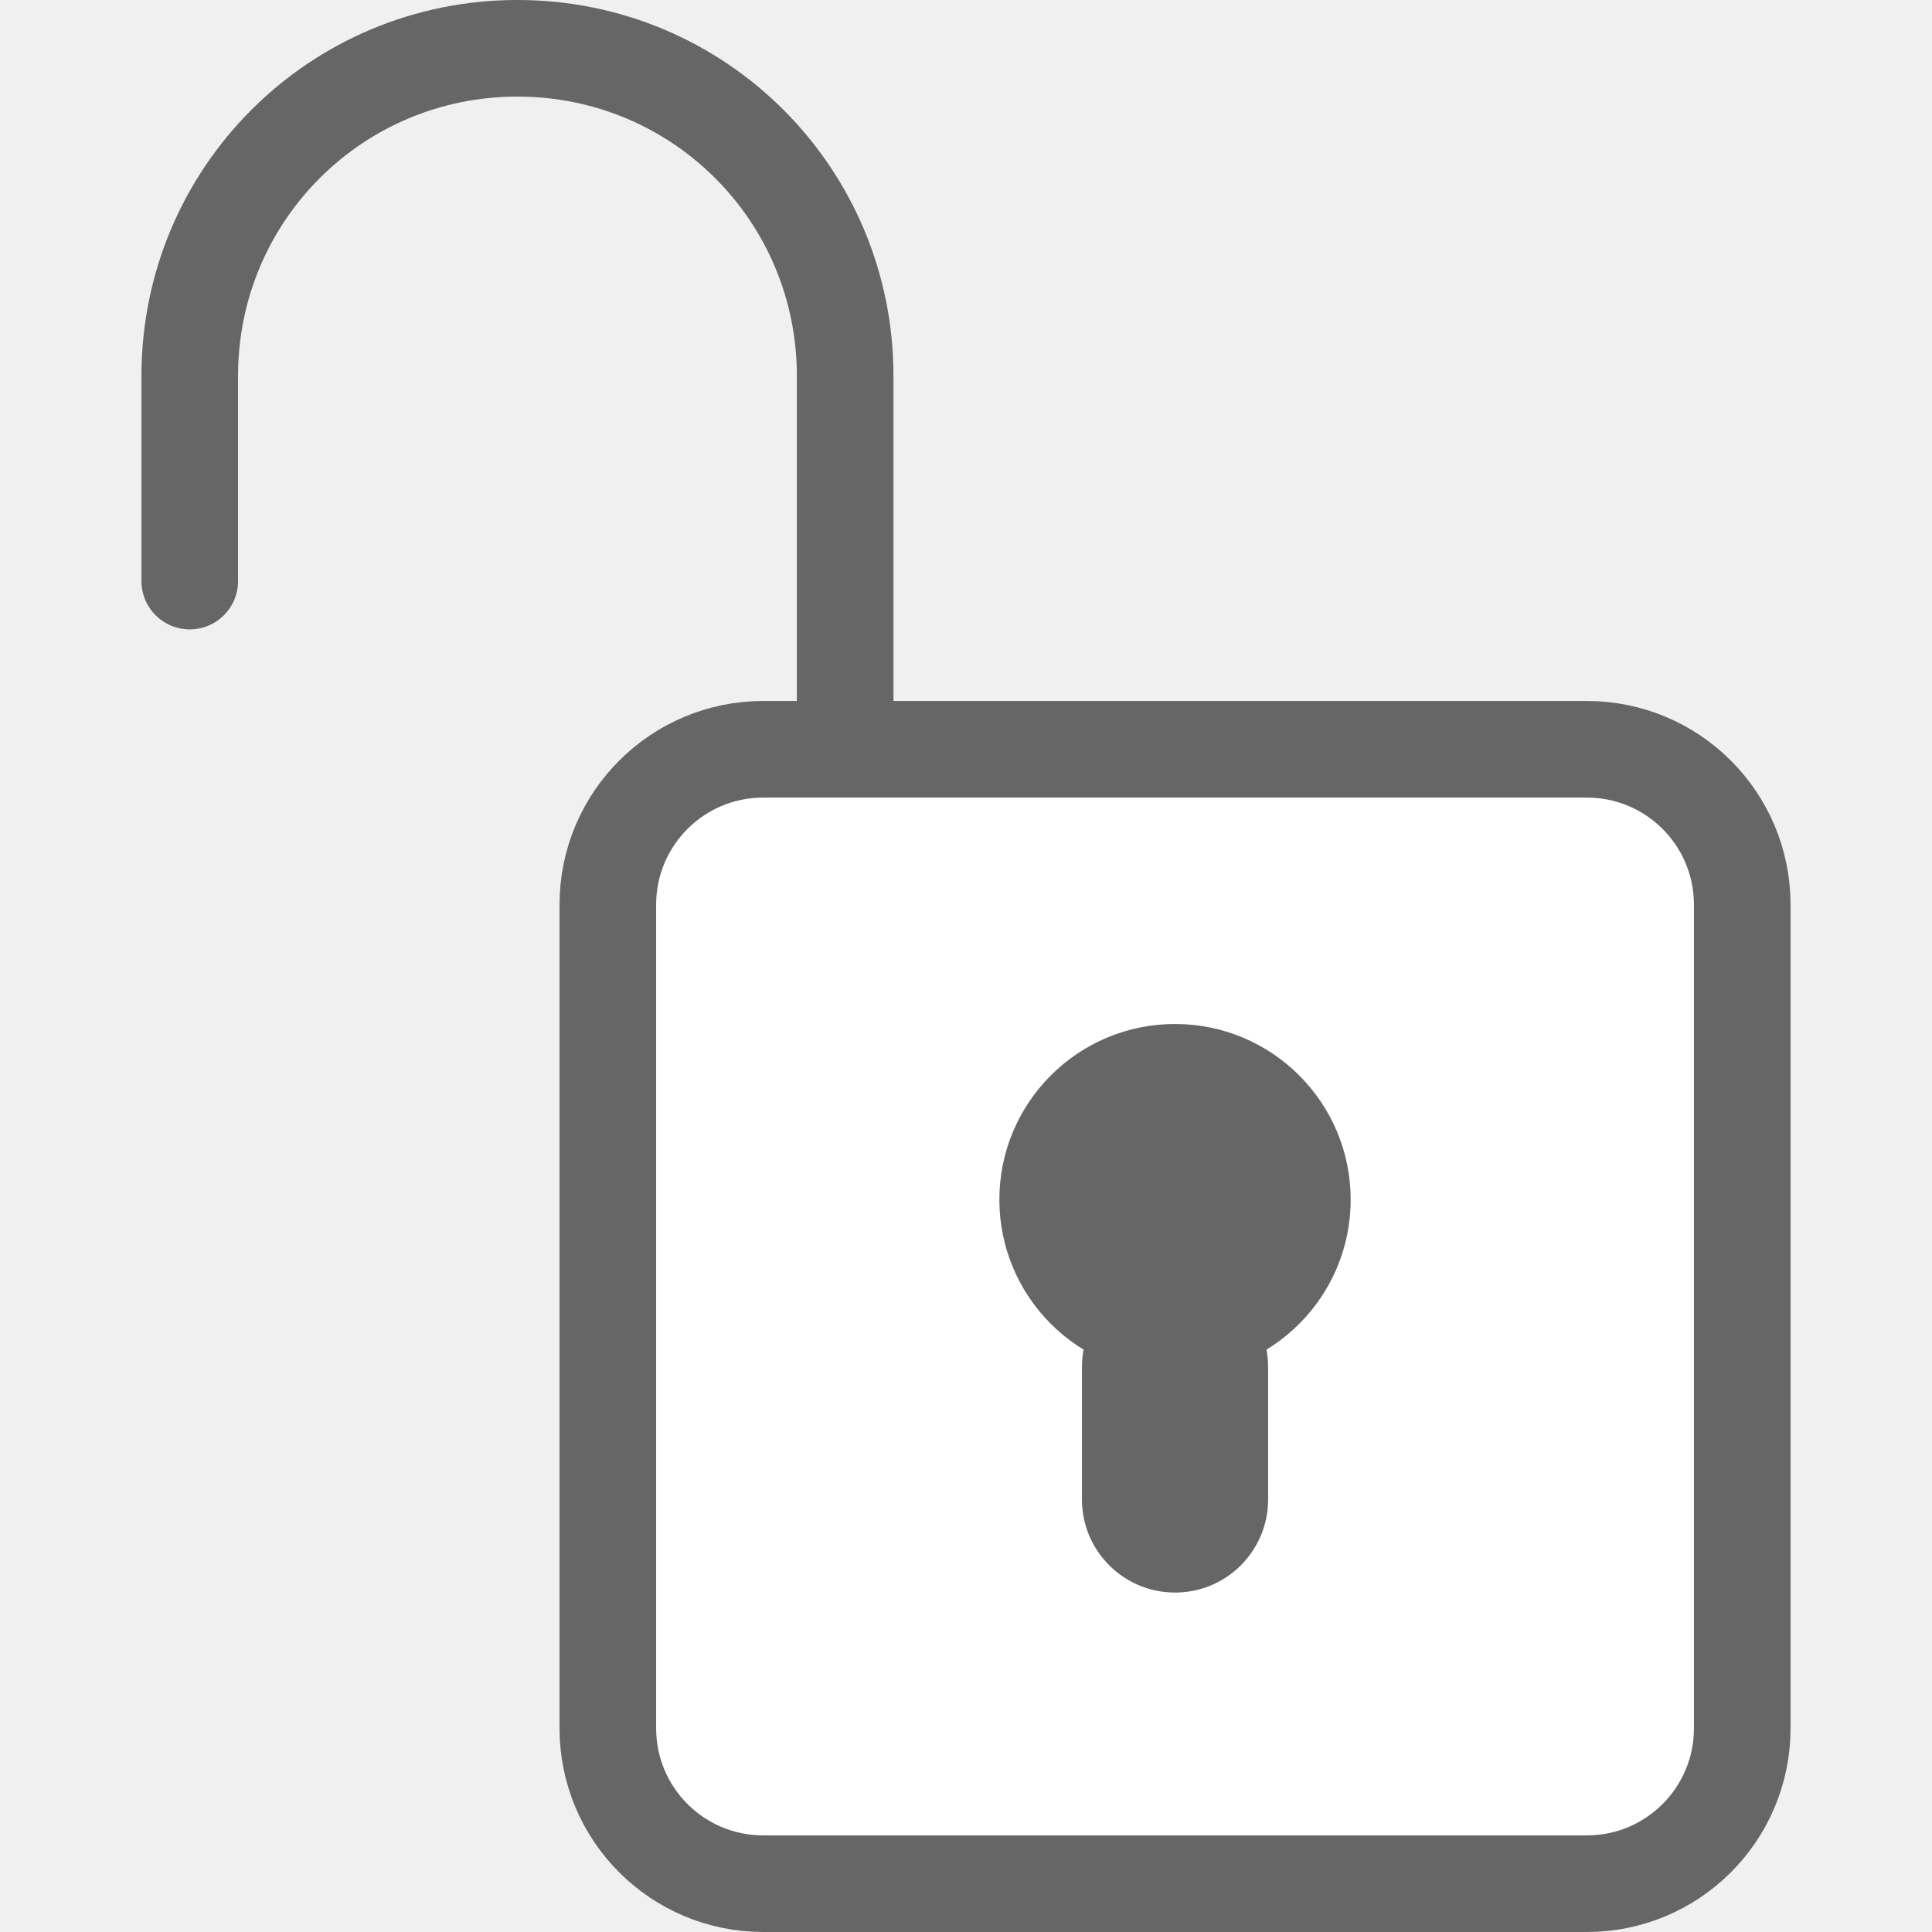
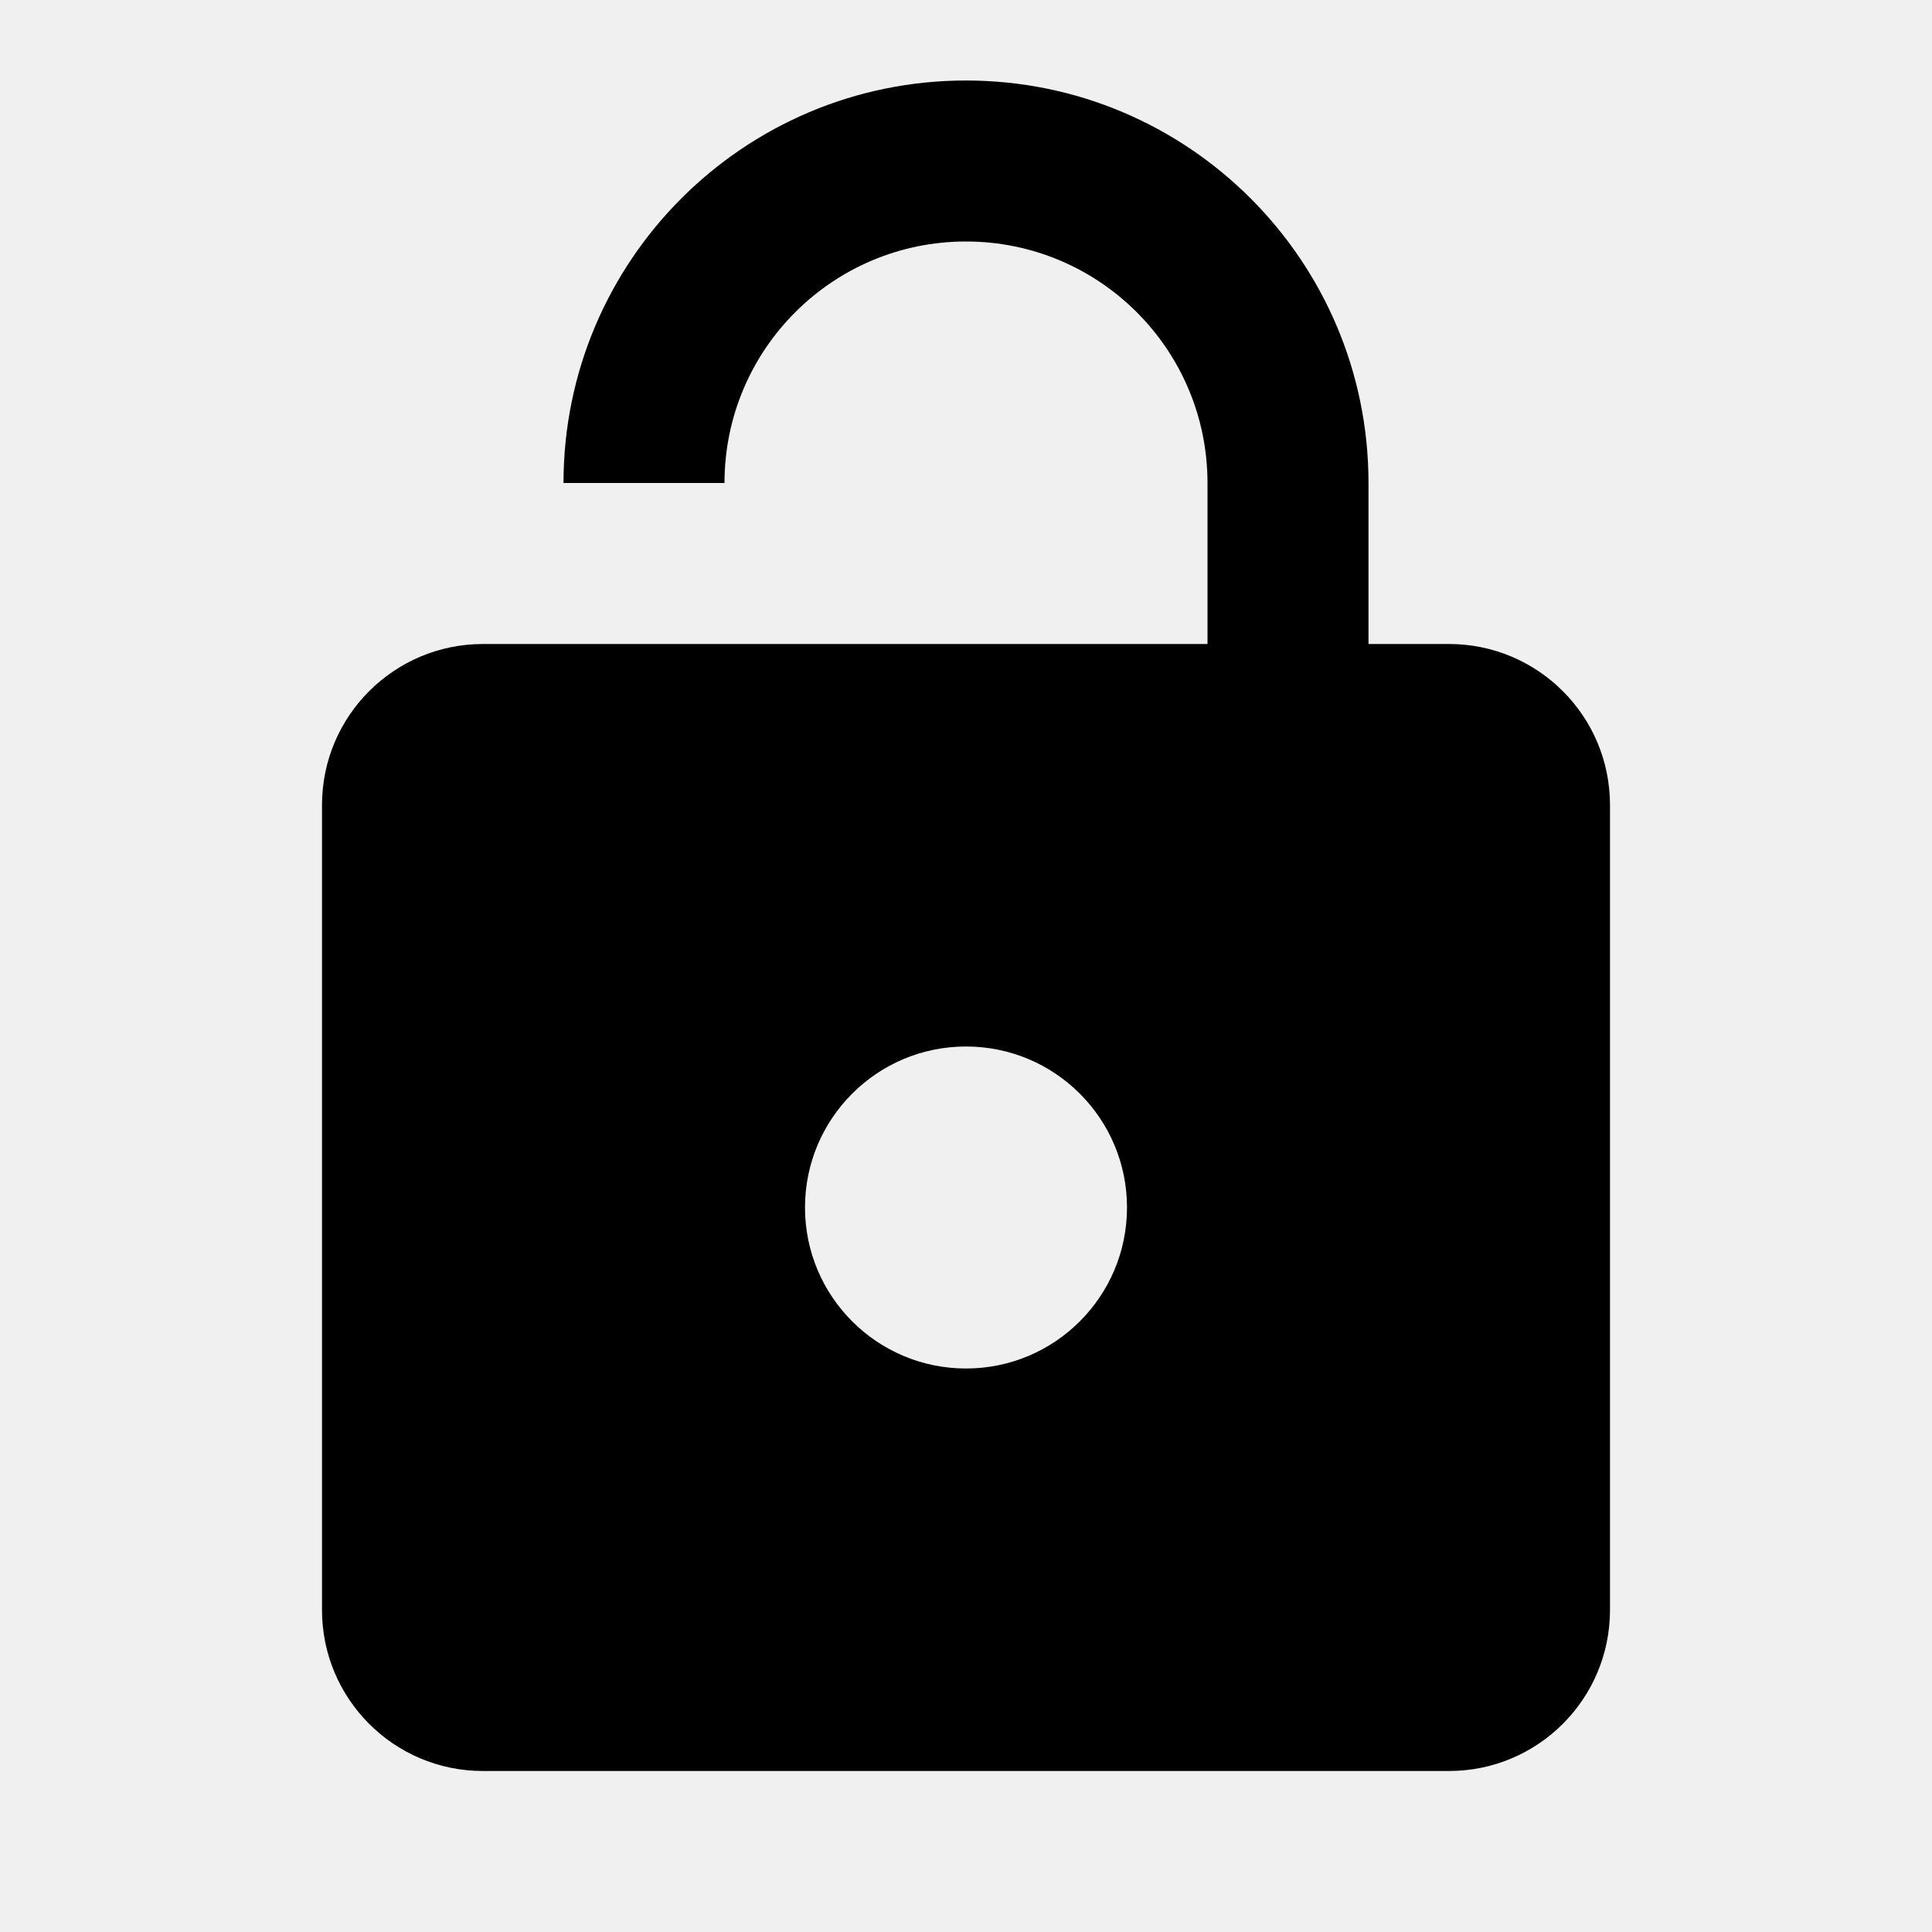
- <svg xmlns="http://www.w3.org/2000/svg" width="200" height="200" viewBox="0 0 52.917 52.917" version="1.1" id="svg8">
-   <defs id="defs2" />
-   <g id="layer1" transform="translate(0,-244.0833)">
-     <rect style="fill:none;fill-opacity:1;stroke:#666666;stroke-width:0;stroke-linecap:round;stroke-miterlimit:4;stroke-dasharray:none;stroke-dashoffset:0;stroke-opacity:1" id="rect8110" width="31.991" height="31.991" x="10.463" y="263.508" ry="6.347" />
-     <path style="fill:none;fill-opacity:1;stroke:#666666;stroke-width:2.646;stroke-linecap:round;stroke-miterlimit:4;stroke-dasharray:none;stroke-dashoffset:0;stroke-opacity:1" d="m 5.197,259.999 0,-5.617 c 0,-4.973 4.003,-8.976 8.976,-8.976 4.973,0 8.976,4.003 8.976,8.976 v 20.851" id="rect8145-1" />
-     <g id="g8758" transform="translate(5.725469)">
-       <rect ry="4.255" rx="4.255" y="264.606" x="10.923" height="31.071" width="31.071" id="rect8750" style="fill:#ffffff;fill-opacity:1;stroke:#666666;stroke-width:2.646;stroke-linecap:round;stroke-miterlimit:4;stroke-dasharray:none;stroke-dashoffset:0;stroke-opacity:1" />
-       <g transform="translate(-6.3578288e-7,-0.3779761)" id="g8748">
-         <rect style="fill:#666666;fill-opacity:1;stroke:none;stroke-width:0.595;stroke-linecap:round;stroke-miterlimit:4;stroke-dasharray:none;stroke-dashoffset:0;stroke-opacity:1" id="rect8145-1-5" width="5.099" height="8.725" x="23.909" y="279.356" ry="2.549" rx="2.549" />
-         <circle style="fill:#666666;fill-opacity:1;stroke:none;stroke-width:1.642;stroke-linecap:round;stroke-miterlimit:4;stroke-dasharray:none;stroke-dashoffset:0;stroke-opacity:1" id="path8181" cx="26.458" cy="277.319" r="4.811" />
-       </g>
-     </g>
-   </g>
+ <svg xmlns="http://www.w3.org/2000/svg" version="1.1" width="24" height="24" viewBox="0 0 24 24">
+   <path d="M18,8A2,2 0 0,1 20,10V20A2,2 0 0,1 18,22H6C4.89,22 4,21.1 4,20V10A2,2 0 0,1 6,8H15V6A3,3 0 0,0 12,3A3,3 0 0,0 9,6H7A5,5 0 0,1 12,1A5,5 0 0,1 17,6V8H18M12,17A2,2 0 0,0 14,15A2,2 0 0,0 12,13A2,2 0 0,0 10,15A2,2 0 0,0 12,17Z" />
</svg>
